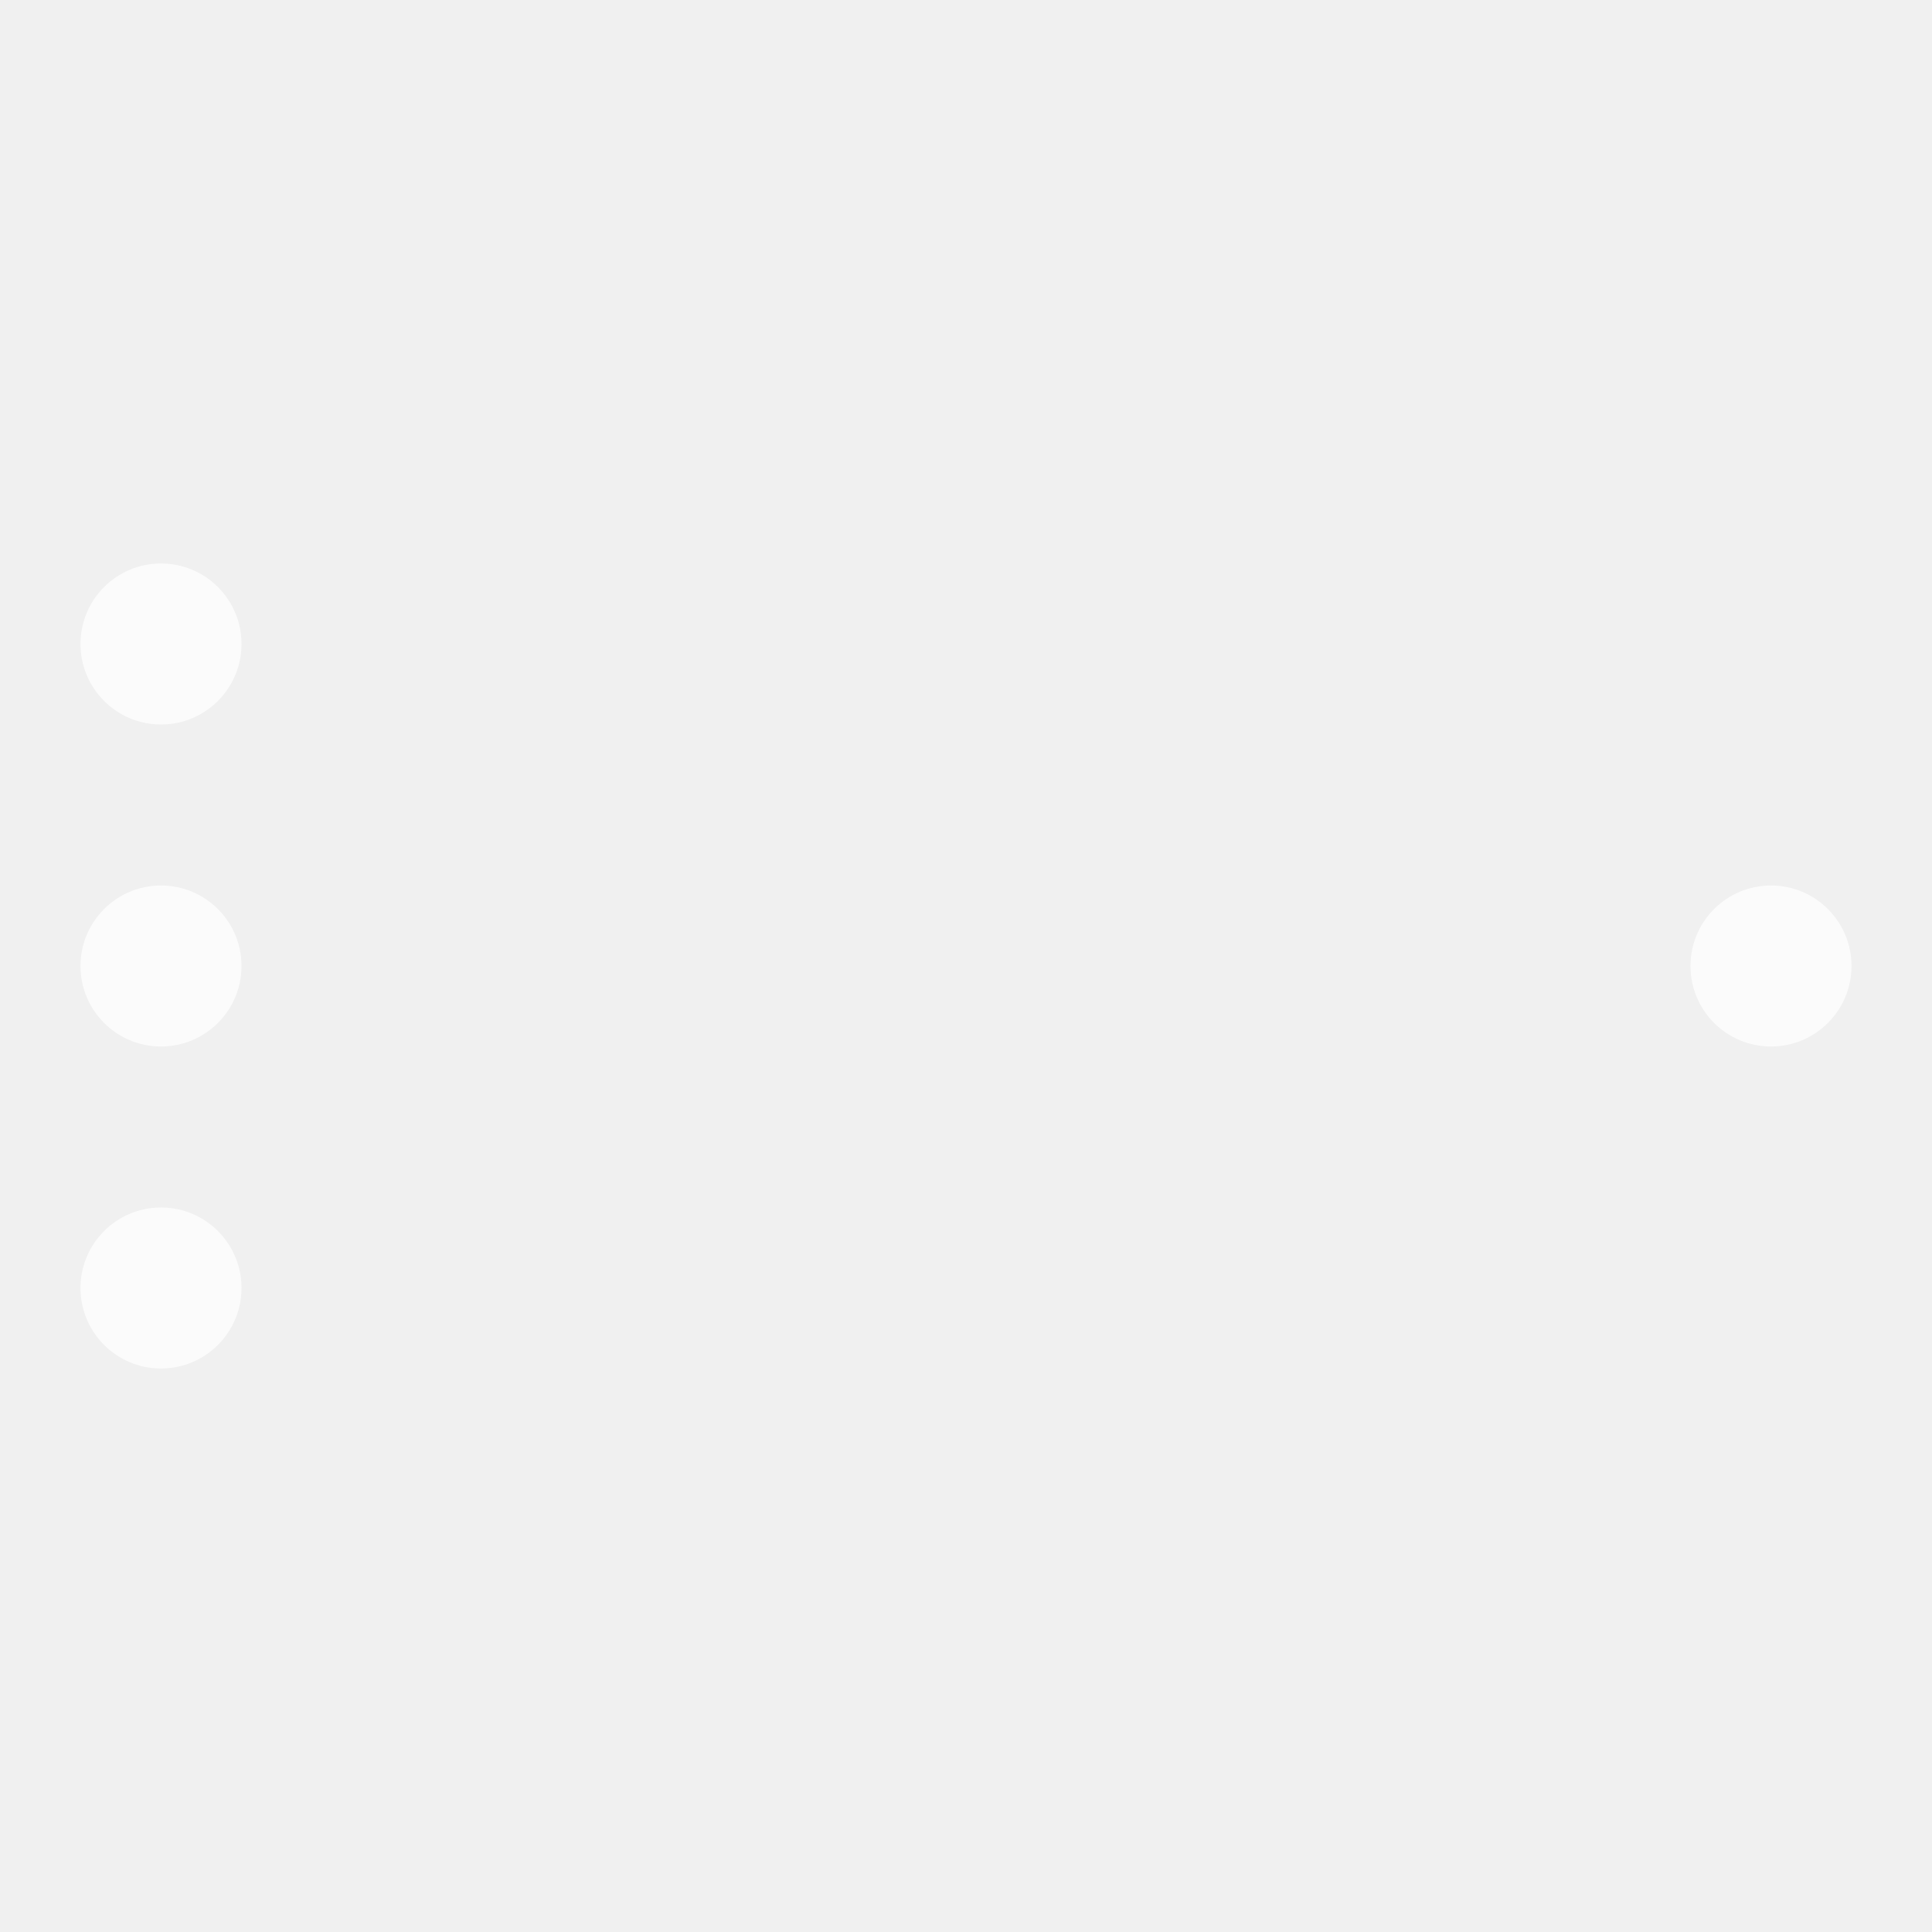
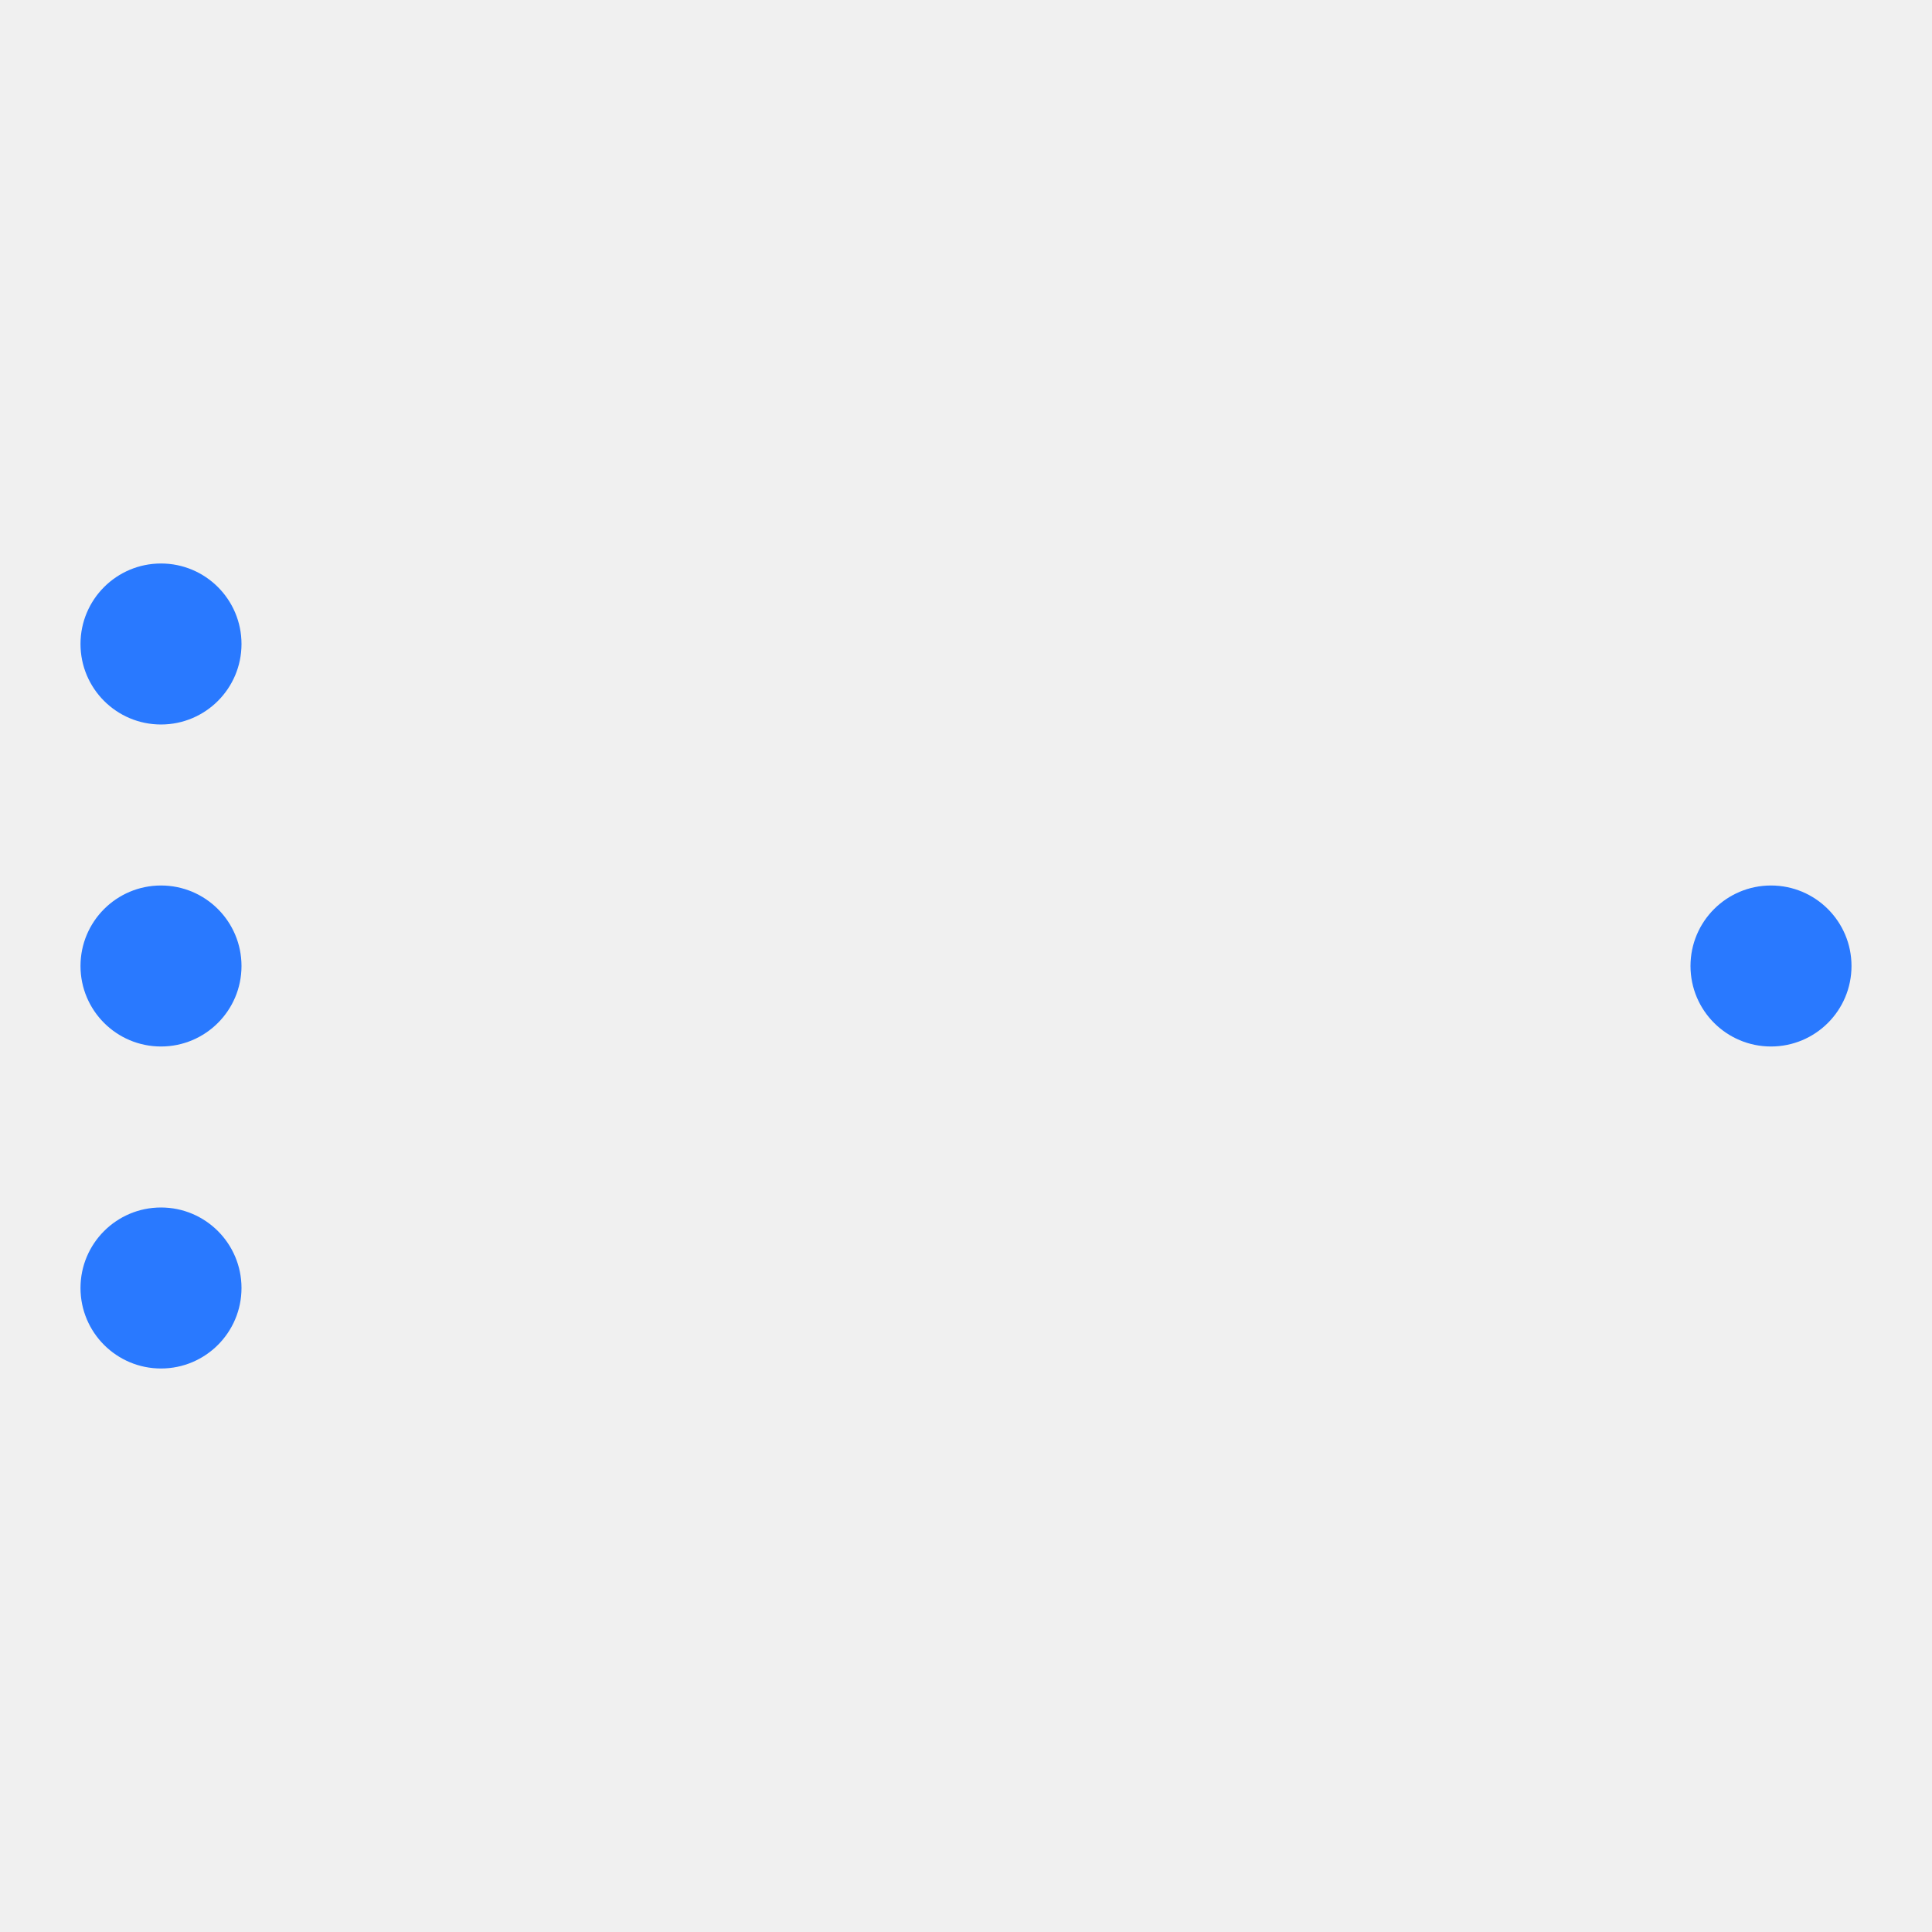
<svg xmlns="http://www.w3.org/2000/svg" xmlns:xlink="http://www.w3.org/1999/xlink" width="72" height="72" viewBox="0 0 72 72" id="svg2" version="1.1">
  <defs id="defs4" />
  <g id="layer1" transform="translate(0,-980.3622)">
    <g id="g4142">
      <rect y="980.362" x="0" height="72" width="72" id="rect4140" style="fill:none;stroke:none" />
-       <circle style="opacity:0.75;fill:#ffffff;fill-opacity:1;stroke:none" id="path4145" cx="6" cy="1004.362" r="3" />
+       <circle style="opacity:1;fill:#2979FF;fill-opacity:1;stroke:none" id="path4145" cx="6" cy="1004.362" r="3" />
      <use x="0" y="0" xlink:href="#path4145" id="use4231" transform="translate(0,12)" width="100%" height="100%" />
      <use x="0" y="0" xlink:href="#path4145" id="use4261" transform="translate(0,24)" width="100%" height="100%" />
      <use x="0" y="0" xlink:href="#path4145" id="use4139" transform="translate(60,12)" width="100%" height="100%" />
    </g>
  </g>
</svg>
